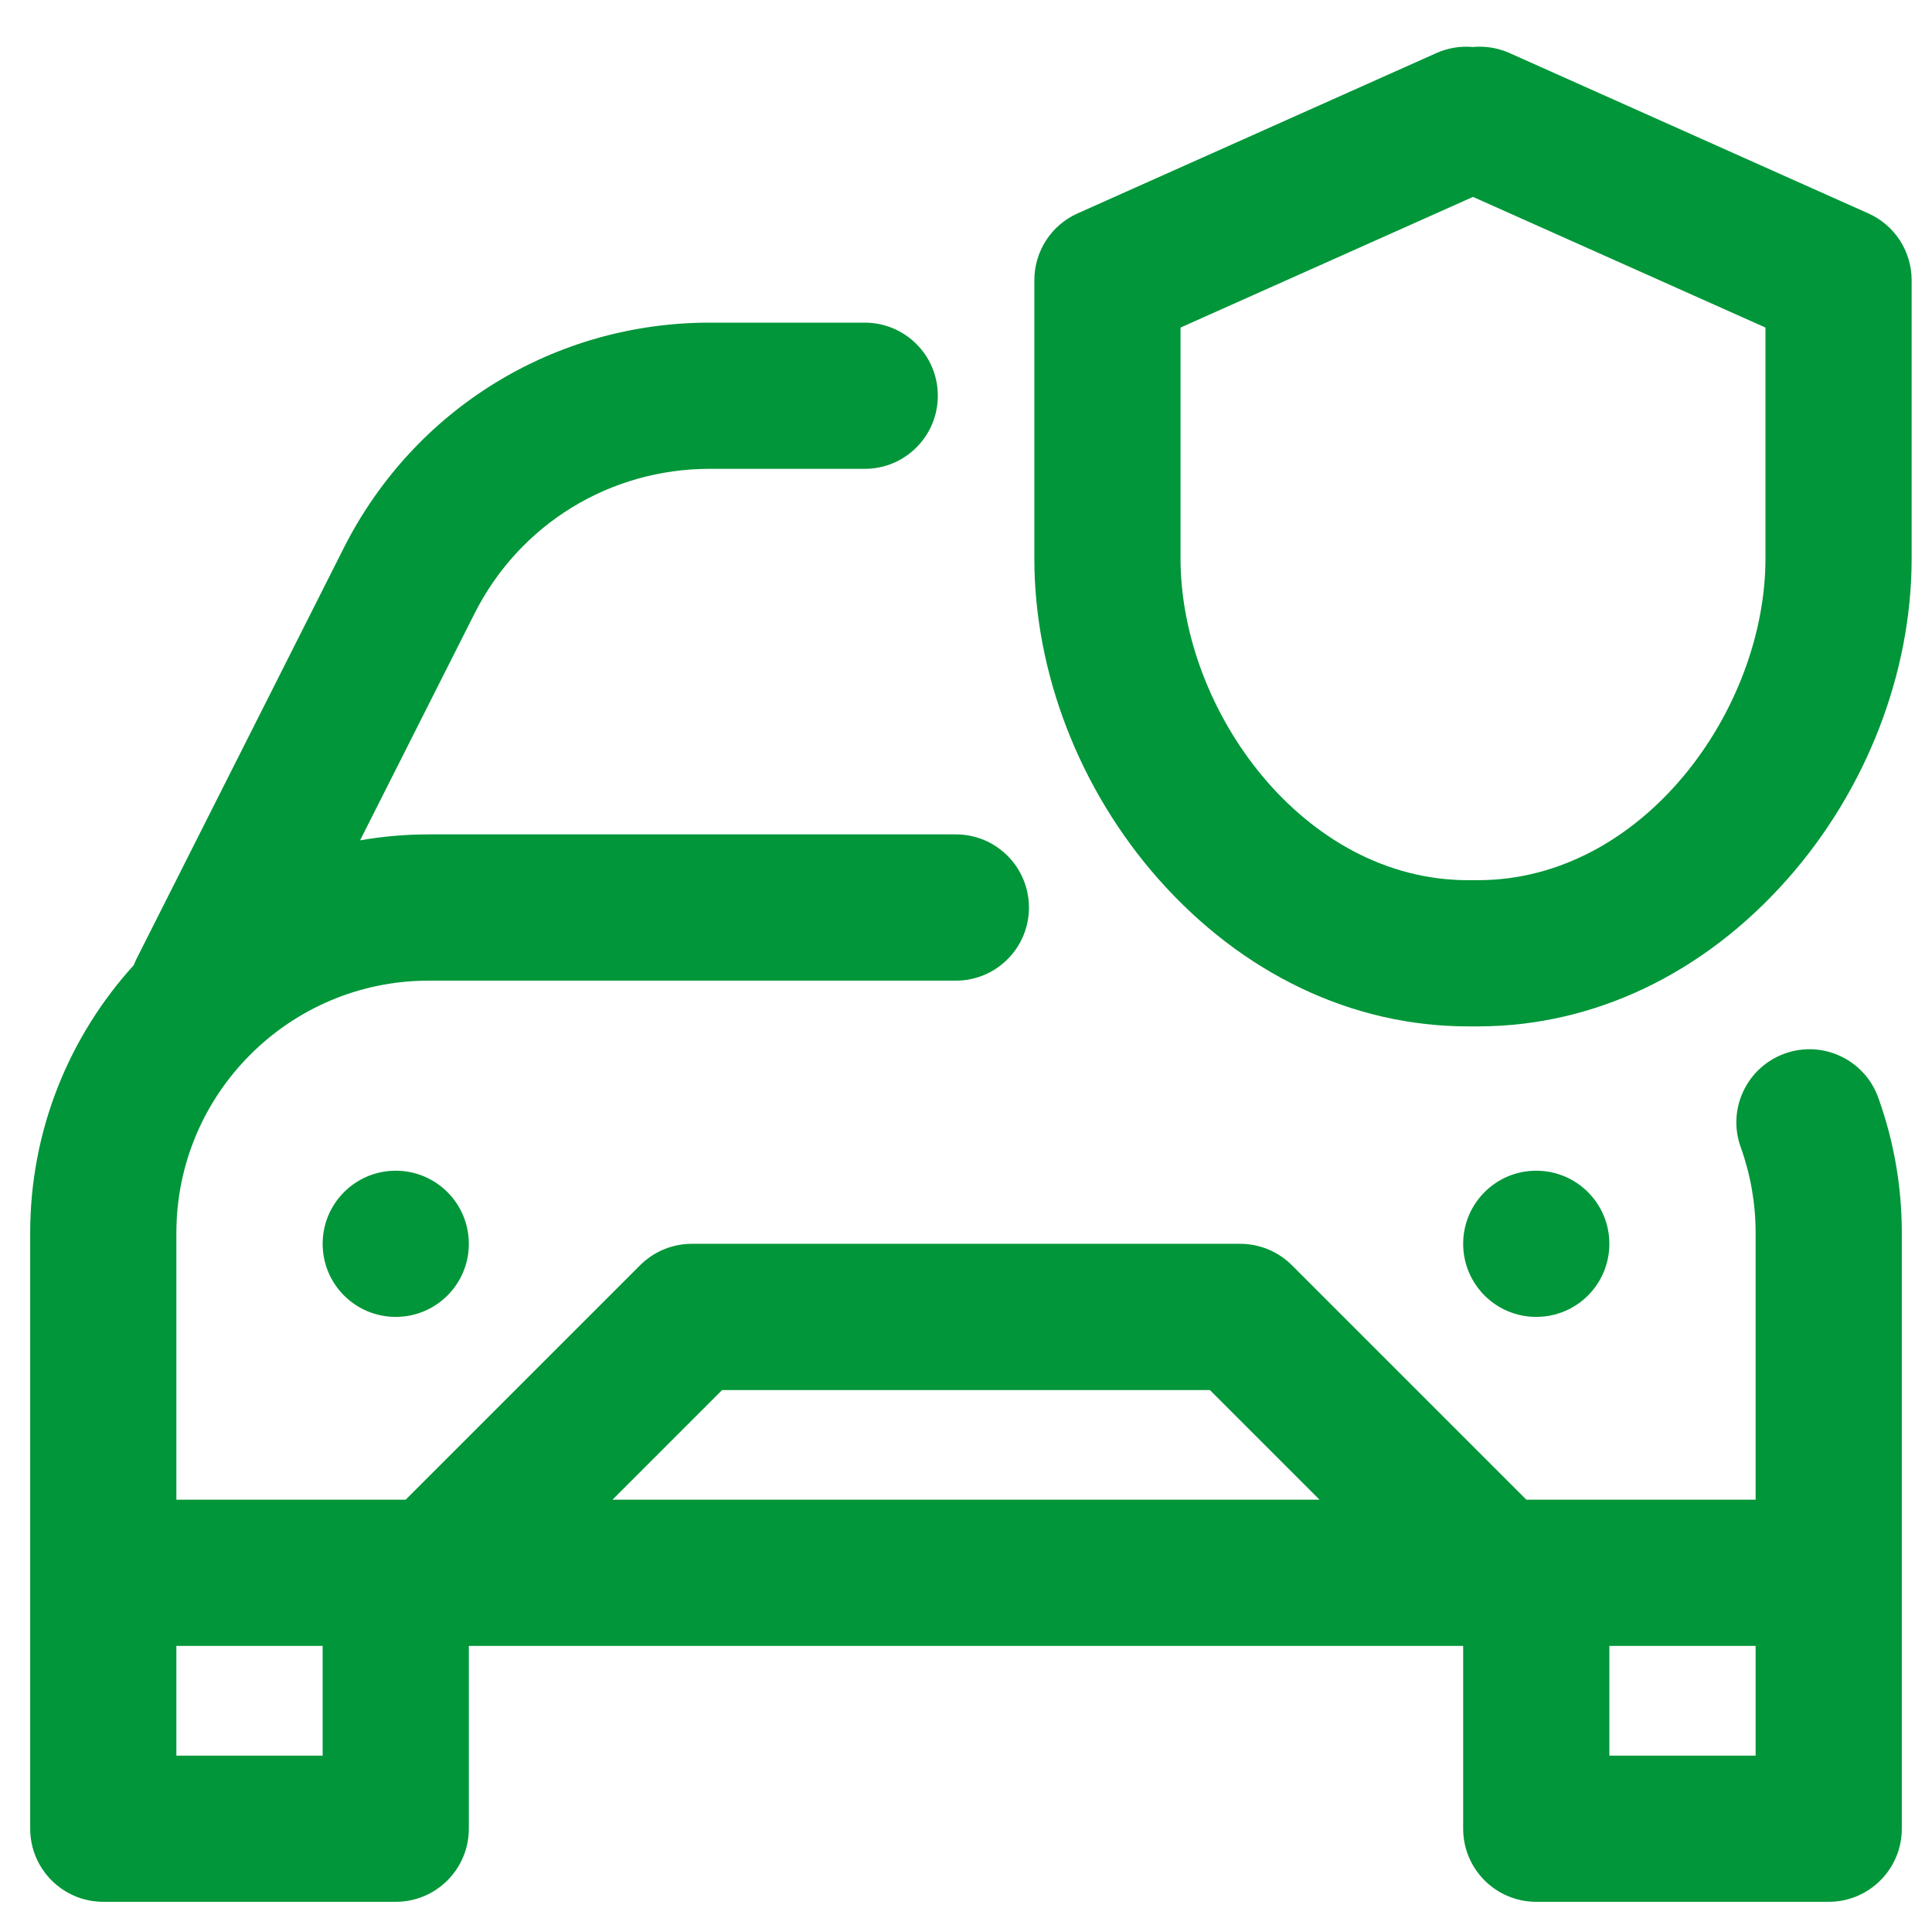
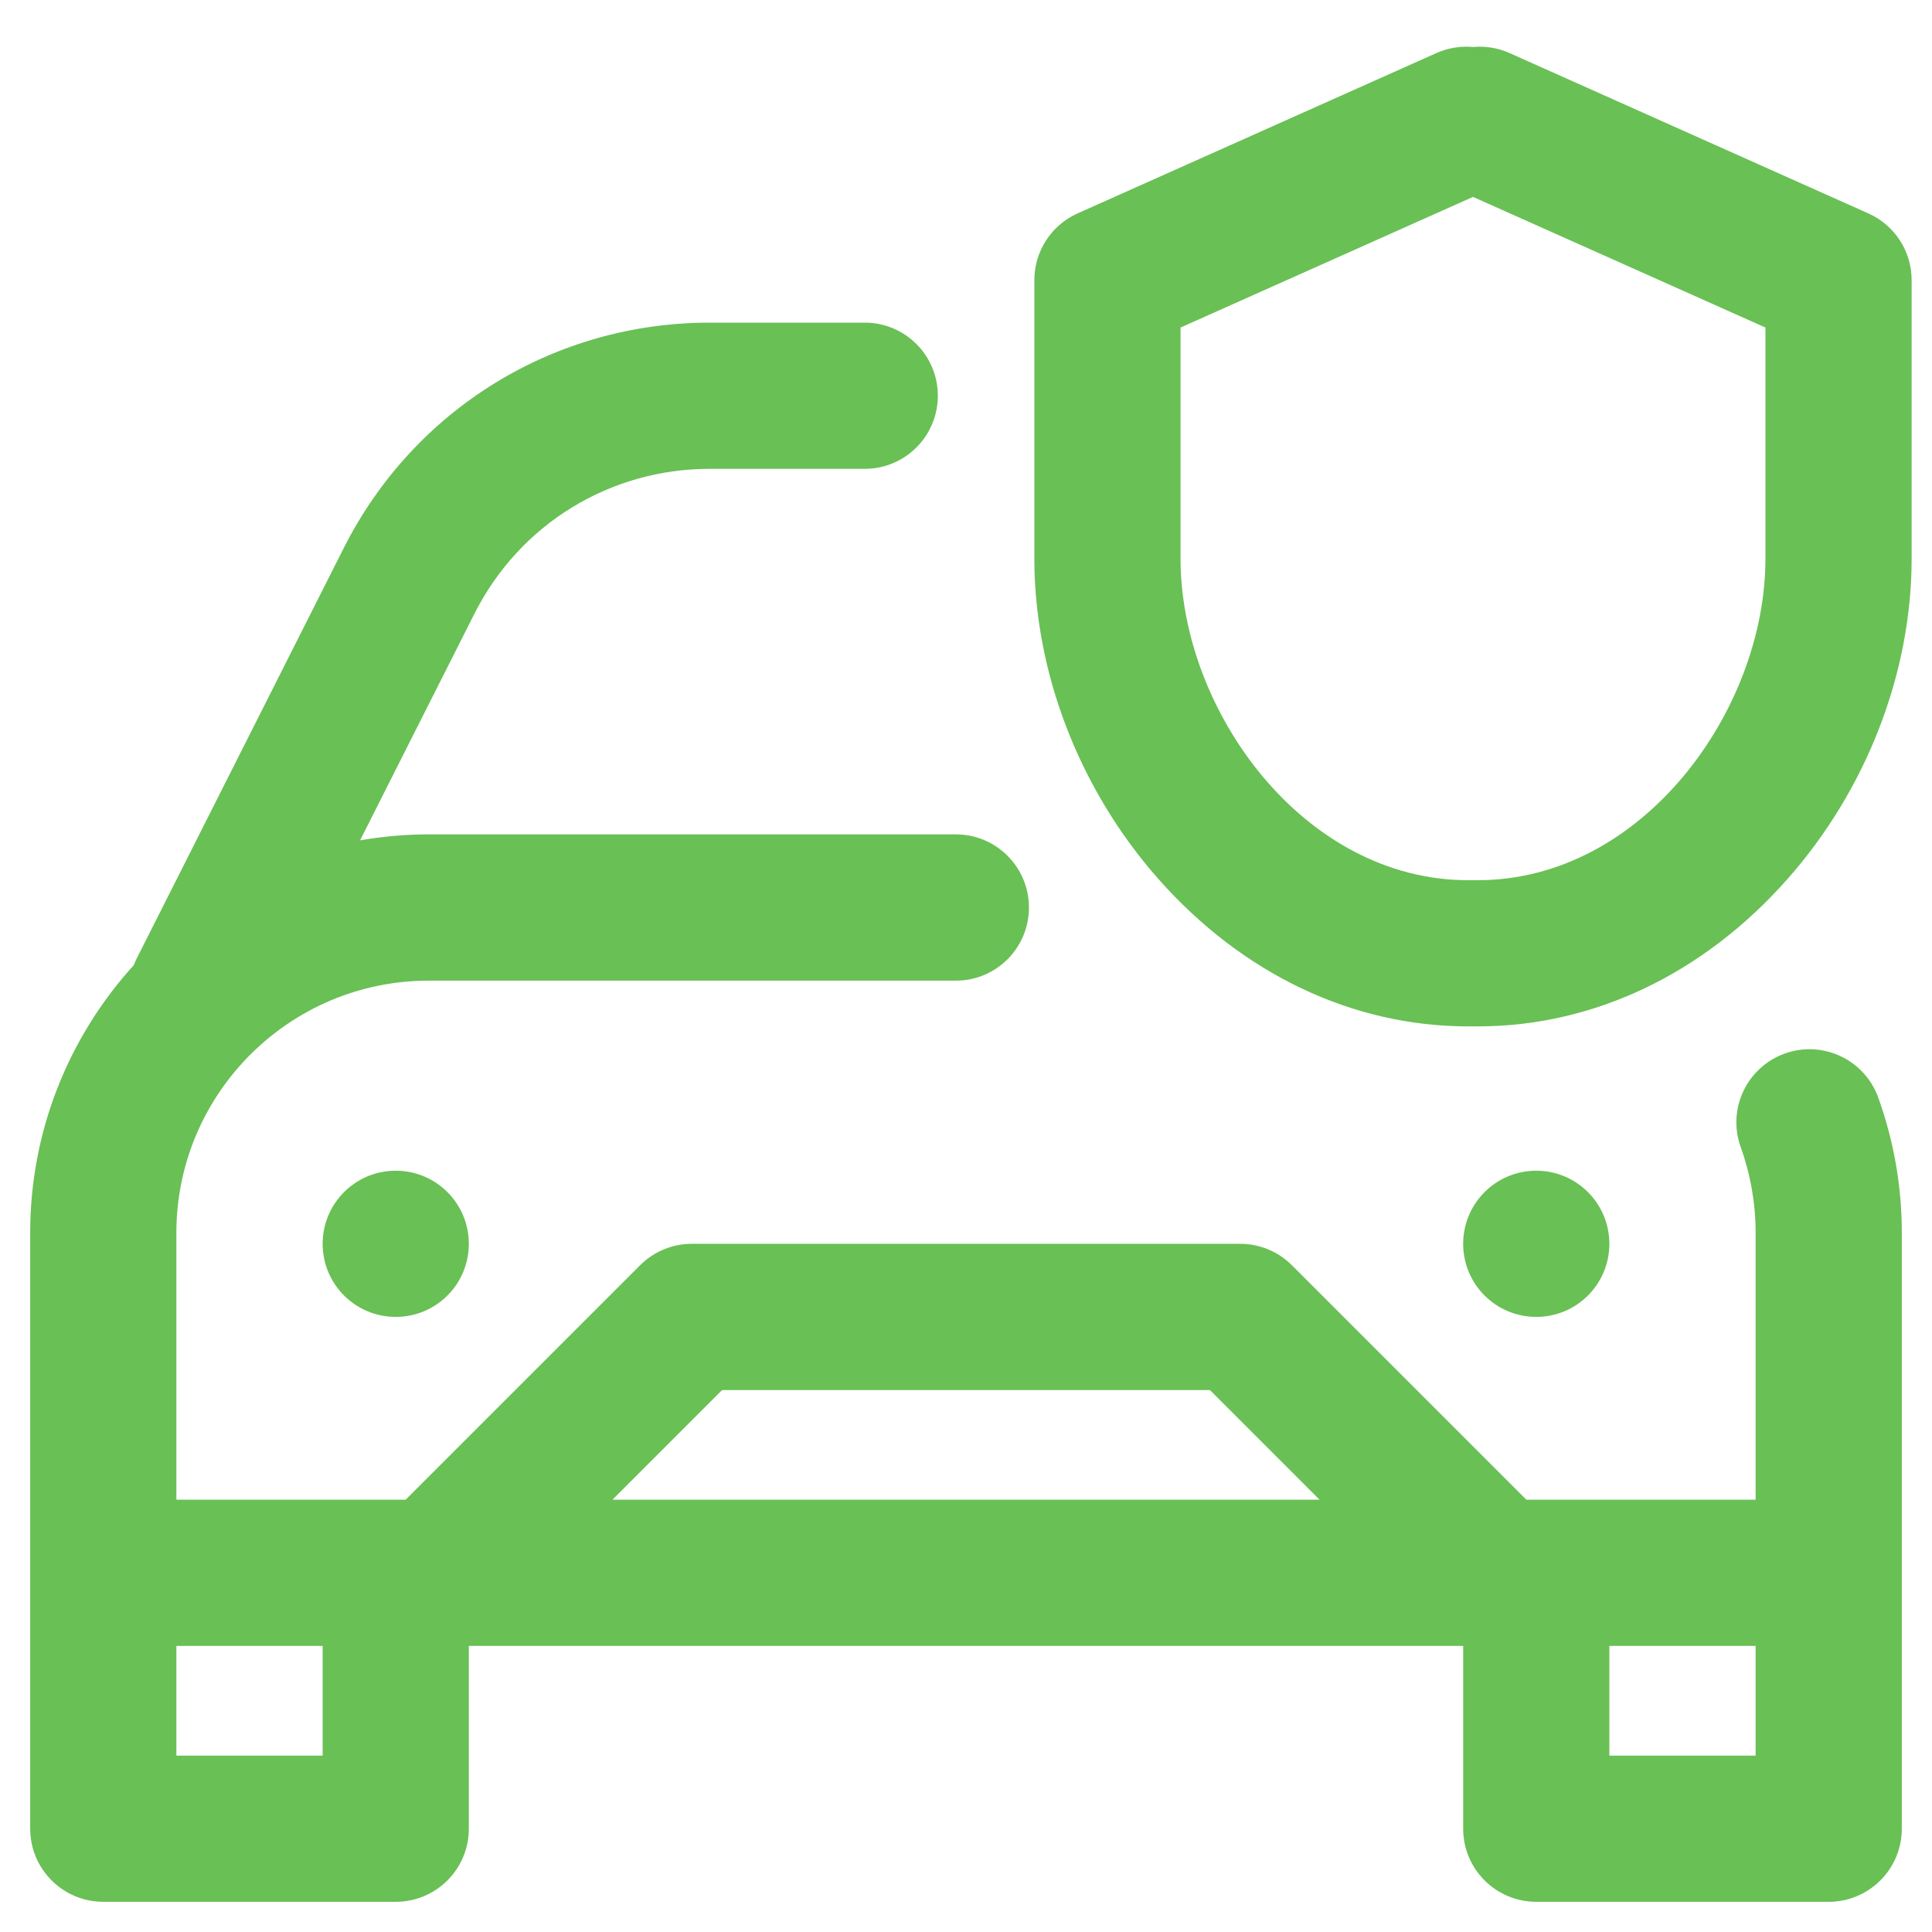
<svg xmlns="http://www.w3.org/2000/svg" width="24" height="24" viewBox="0 0 24 24" fill="none">
-   <path d="M23.332 13.634C23.162 13.162 22.641 12.918 22.17 13.088C21.698 13.259 21.453 13.779 21.624 14.251C21.746 14.591 21.809 14.949 21.809 15.315V18.63H18.961L16.048 15.717C15.878 15.547 15.647 15.451 15.406 15.451H8.594C8.353 15.451 8.122 15.547 7.952 15.717L5.039 18.63H2.191V15.315C2.191 13.587 3.597 12.182 5.325 12.182H11.874C12.376 12.182 12.782 11.775 12.782 11.274C12.782 10.772 12.376 10.365 11.874 10.365H5.325C5.034 10.365 4.75 10.391 4.473 10.439L5.899 7.613C6.46 6.509 7.578 5.824 8.816 5.824H10.742C11.244 5.824 11.65 5.418 11.65 4.916C11.65 4.414 11.244 4.008 10.742 4.008H8.816C6.891 4.008 5.153 5.074 4.278 6.792L1.697 11.909C1.684 11.935 1.672 11.962 1.662 11.989C0.863 12.869 0.375 14.036 0.375 15.315V22.717C0.375 23.218 0.782 23.625 1.283 23.625H4.916C5.418 23.625 5.824 23.218 5.824 22.717V20.446H18.176V22.717C18.176 23.218 18.582 23.625 19.084 23.625H22.717C23.218 23.625 23.625 23.218 23.625 22.717V15.315C23.625 14.738 23.526 14.173 23.332 13.634ZM8.97 17.268H15.03L16.392 18.63H7.608L8.97 17.268ZM4.008 21.809H2.191V20.446H4.008V21.809ZM21.809 21.809H19.992V20.446H21.809V21.809ZM19.084 14.543C19.586 14.543 19.992 14.95 19.992 15.451C19.992 15.953 19.586 16.359 19.084 16.359C18.582 16.359 18.176 15.953 18.176 15.451C18.176 14.95 18.582 14.543 19.084 14.543ZM4.916 14.543C5.418 14.543 5.824 14.95 5.824 15.451C5.824 15.953 5.418 16.359 4.916 16.359C4.414 16.359 4.008 15.953 4.008 15.451C4.008 14.95 4.414 14.543 4.916 14.543Z" fill="#009639" />
-   <path d="M23.209 2.651L18.752 0.659C18.604 0.593 18.448 0.57 18.298 0.584C18.148 0.57 17.992 0.593 17.844 0.659L13.386 2.651C13.059 2.797 12.849 3.122 12.849 3.48V6.939C12.849 8.359 13.41 9.809 14.388 10.917C15.433 12.099 16.8 12.75 18.236 12.75H18.359C19.796 12.75 21.163 12.099 22.207 10.917C23.186 9.809 23.747 8.359 23.747 6.939V3.48C23.747 3.122 23.537 2.797 23.209 2.651ZM21.931 4.069V6.939C21.931 8.825 20.403 10.934 18.359 10.934H18.236C16.192 10.934 14.665 8.825 14.665 6.939V4.069L18.298 2.446L21.931 4.069H21.931Z" fill="#009639" />
+   <path d="M23.332 13.634C23.162 13.162 22.641 12.918 22.17 13.088C21.698 13.259 21.453 13.779 21.624 14.251C21.746 14.591 21.809 14.949 21.809 15.315V18.63H18.961L16.048 15.717C15.878 15.547 15.647 15.451 15.406 15.451H8.594C8.353 15.451 8.122 15.547 7.952 15.717L5.039 18.63H2.191V15.315C2.191 13.587 3.597 12.182 5.325 12.182H11.874C12.376 12.182 12.782 11.775 12.782 11.274C12.782 10.772 12.376 10.365 11.874 10.365H5.325C5.034 10.365 4.75 10.391 4.473 10.439L5.899 7.613C6.46 6.509 7.578 5.824 8.816 5.824H10.742C11.244 5.824 11.65 5.418 11.65 4.916C11.65 4.414 11.244 4.008 10.742 4.008H8.816C6.891 4.008 5.153 5.074 4.278 6.792L1.697 11.909C1.684 11.935 1.672 11.962 1.662 11.989C0.863 12.869 0.375 14.036 0.375 15.315V22.717C0.375 23.218 0.782 23.625 1.283 23.625H4.916C5.418 23.625 5.824 23.218 5.824 22.717V20.446H18.176V22.717C18.176 23.218 18.582 23.625 19.084 23.625H22.717C23.218 23.625 23.625 23.218 23.625 22.717V15.315C23.625 14.738 23.526 14.173 23.332 13.634ZM8.97 17.268H15.03L16.392 18.63H7.608L8.97 17.268ZM4.008 21.809H2.191V20.446H4.008V21.809ZM21.809 21.809H19.992V20.446H21.809V21.809ZM19.084 14.543C19.586 14.543 19.992 14.95 19.992 15.451C19.992 15.953 19.586 16.359 19.084 16.359C18.582 16.359 18.176 15.953 18.176 15.451C18.176 14.95 18.582 14.543 19.084 14.543ZM4.916 14.543C5.418 14.543 5.824 14.95 5.824 15.451C5.824 15.953 5.418 16.359 4.916 16.359C4.414 16.359 4.008 15.953 4.008 15.451C4.008 14.95 4.414 14.543 4.916 14.543Z" fill="#69C055" />
+   <path d="M23.209 2.651L18.752 0.659C18.604 0.593 18.448 0.57 18.298 0.584C18.148 0.57 17.992 0.593 17.844 0.659L13.386 2.651C13.059 2.797 12.849 3.122 12.849 3.48V6.939C12.849 8.359 13.41 9.809 14.388 10.917C15.433 12.099 16.8 12.75 18.236 12.75H18.359C19.796 12.75 21.163 12.099 22.207 10.917C23.186 9.809 23.747 8.359 23.747 6.939V3.48C23.747 3.122 23.537 2.797 23.209 2.651ZM21.931 4.069V6.939C21.931 8.825 20.403 10.934 18.359 10.934H18.236C16.192 10.934 14.665 8.825 14.665 6.939V4.069L18.298 2.446L21.931 4.069H21.931Z" fill="#69C055" />
</svg>
